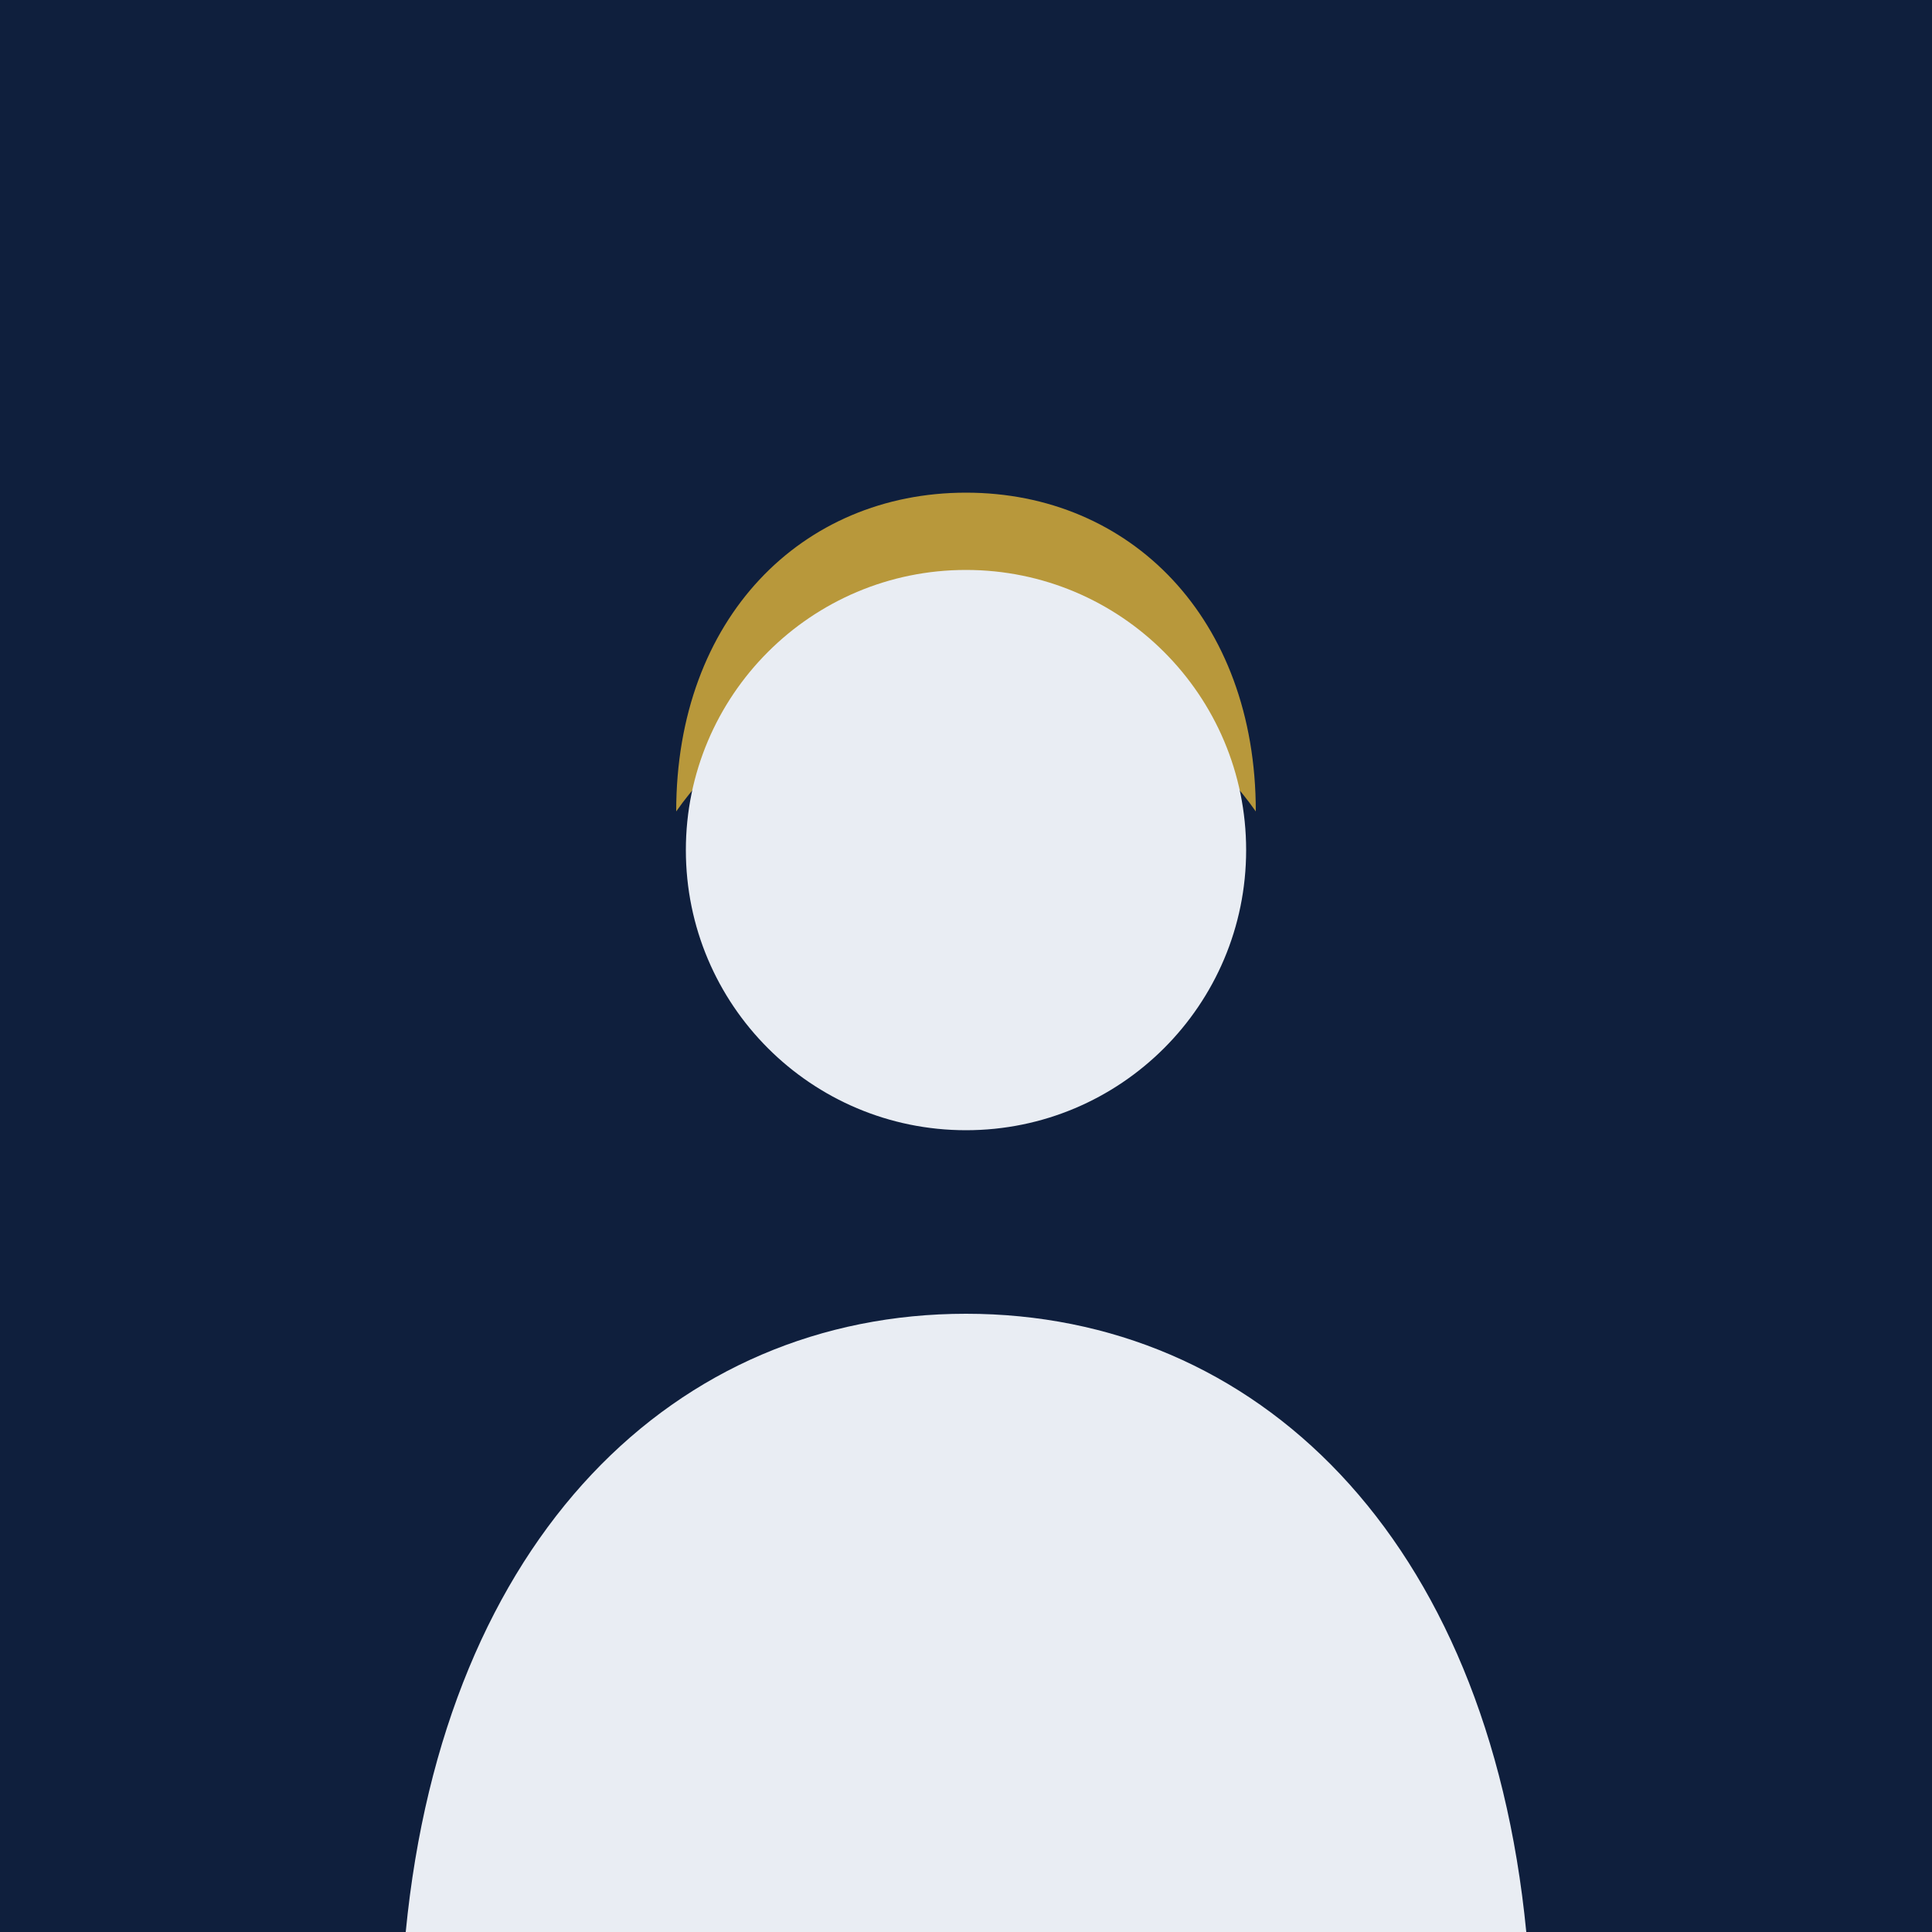
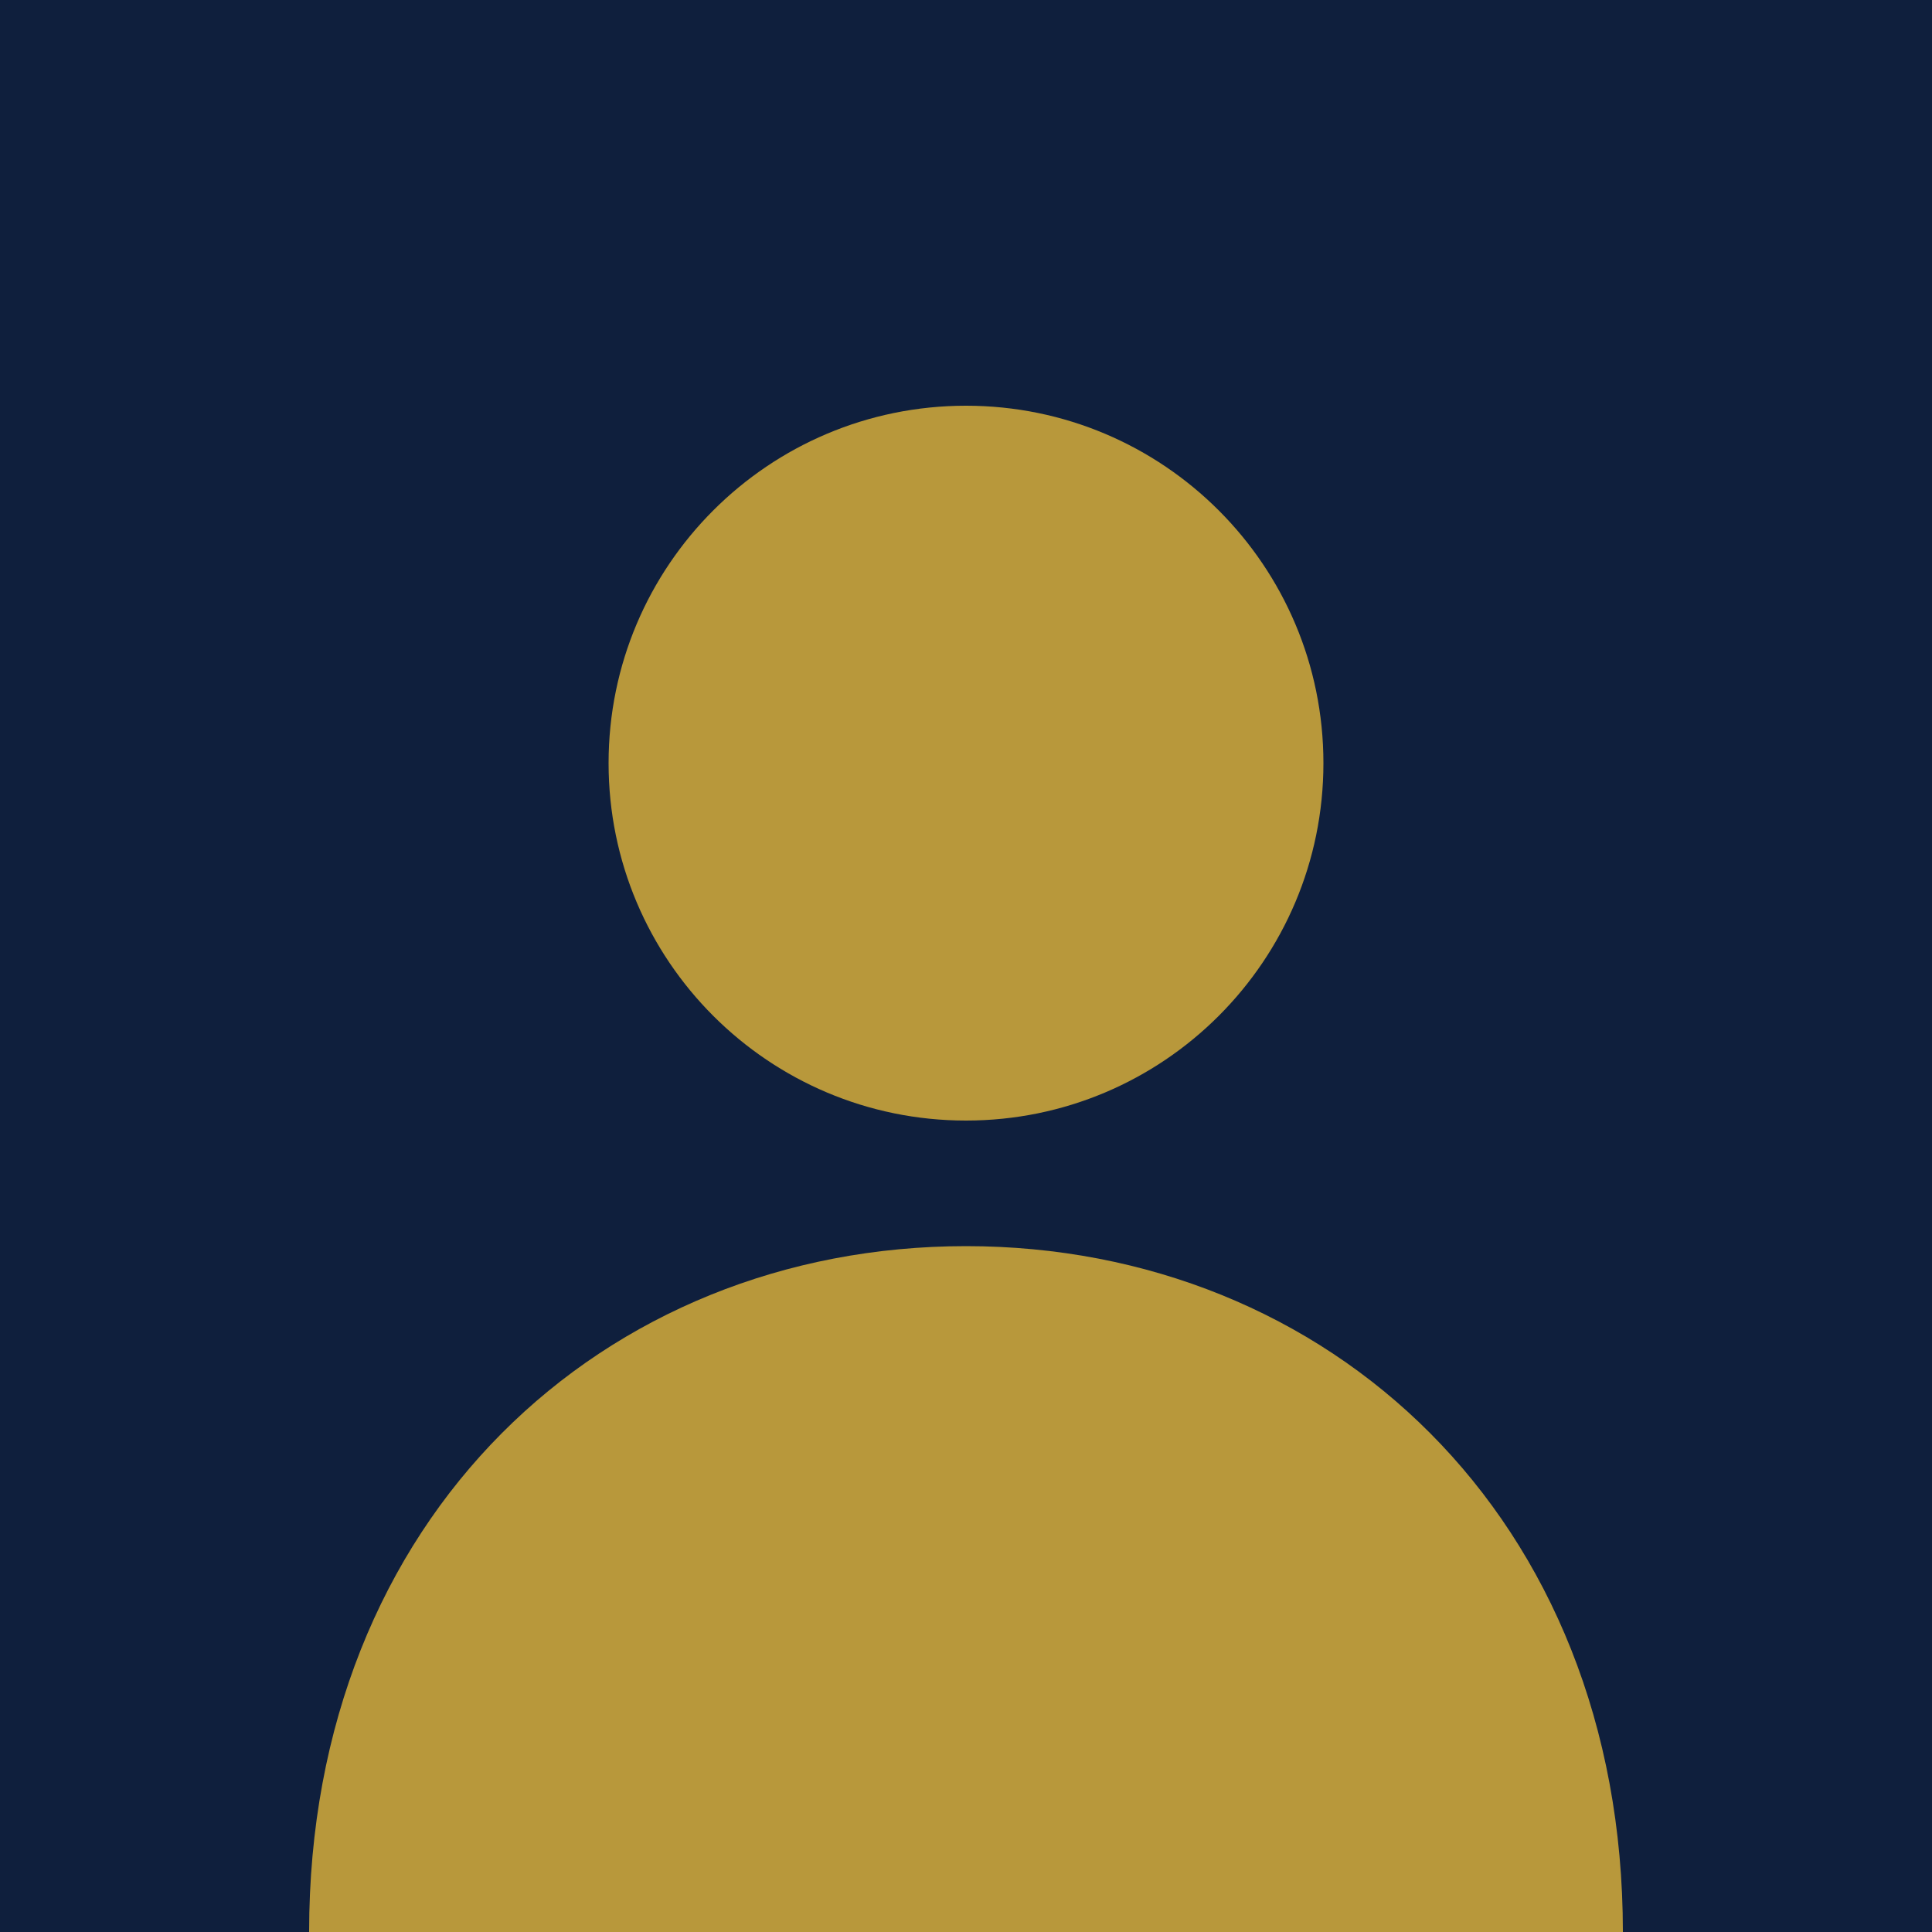
- <svg xmlns="http://www.w3.org/2000/svg" viewBox="0 0 400 400" width="400" height="400" role="img" aria-label="Placeholder avatar">
+ <svg xmlns="http://www.w3.org/2000/svg" viewBox="0 0 400 400" width="400" height="400">
  <rect width="400" height="400" fill="#0f1f3d" />
-   <path d="M140 168c0-40 26-66 60-66s60 26 60 66c-14-20-36-28-60-28s-46 8-60 28z" fill="#d6ad3b" opacity=".85" />
-   <circle cx="200" cy="176" r="58" fill="#e9edf3" />
-   <path d="M84 400c8-82 56-128 116-128s108 46 116 128z" fill="#e9edf3" />
+   <circle cx="200" cy="158" r="74" fill="#d6ad3b" fill-opacity=".85" />
+   <path d="M64 400c0-86 61-142 136-142s136 56 136 142z" fill="#d6ad3b" fill-opacity=".85" />
</svg>
